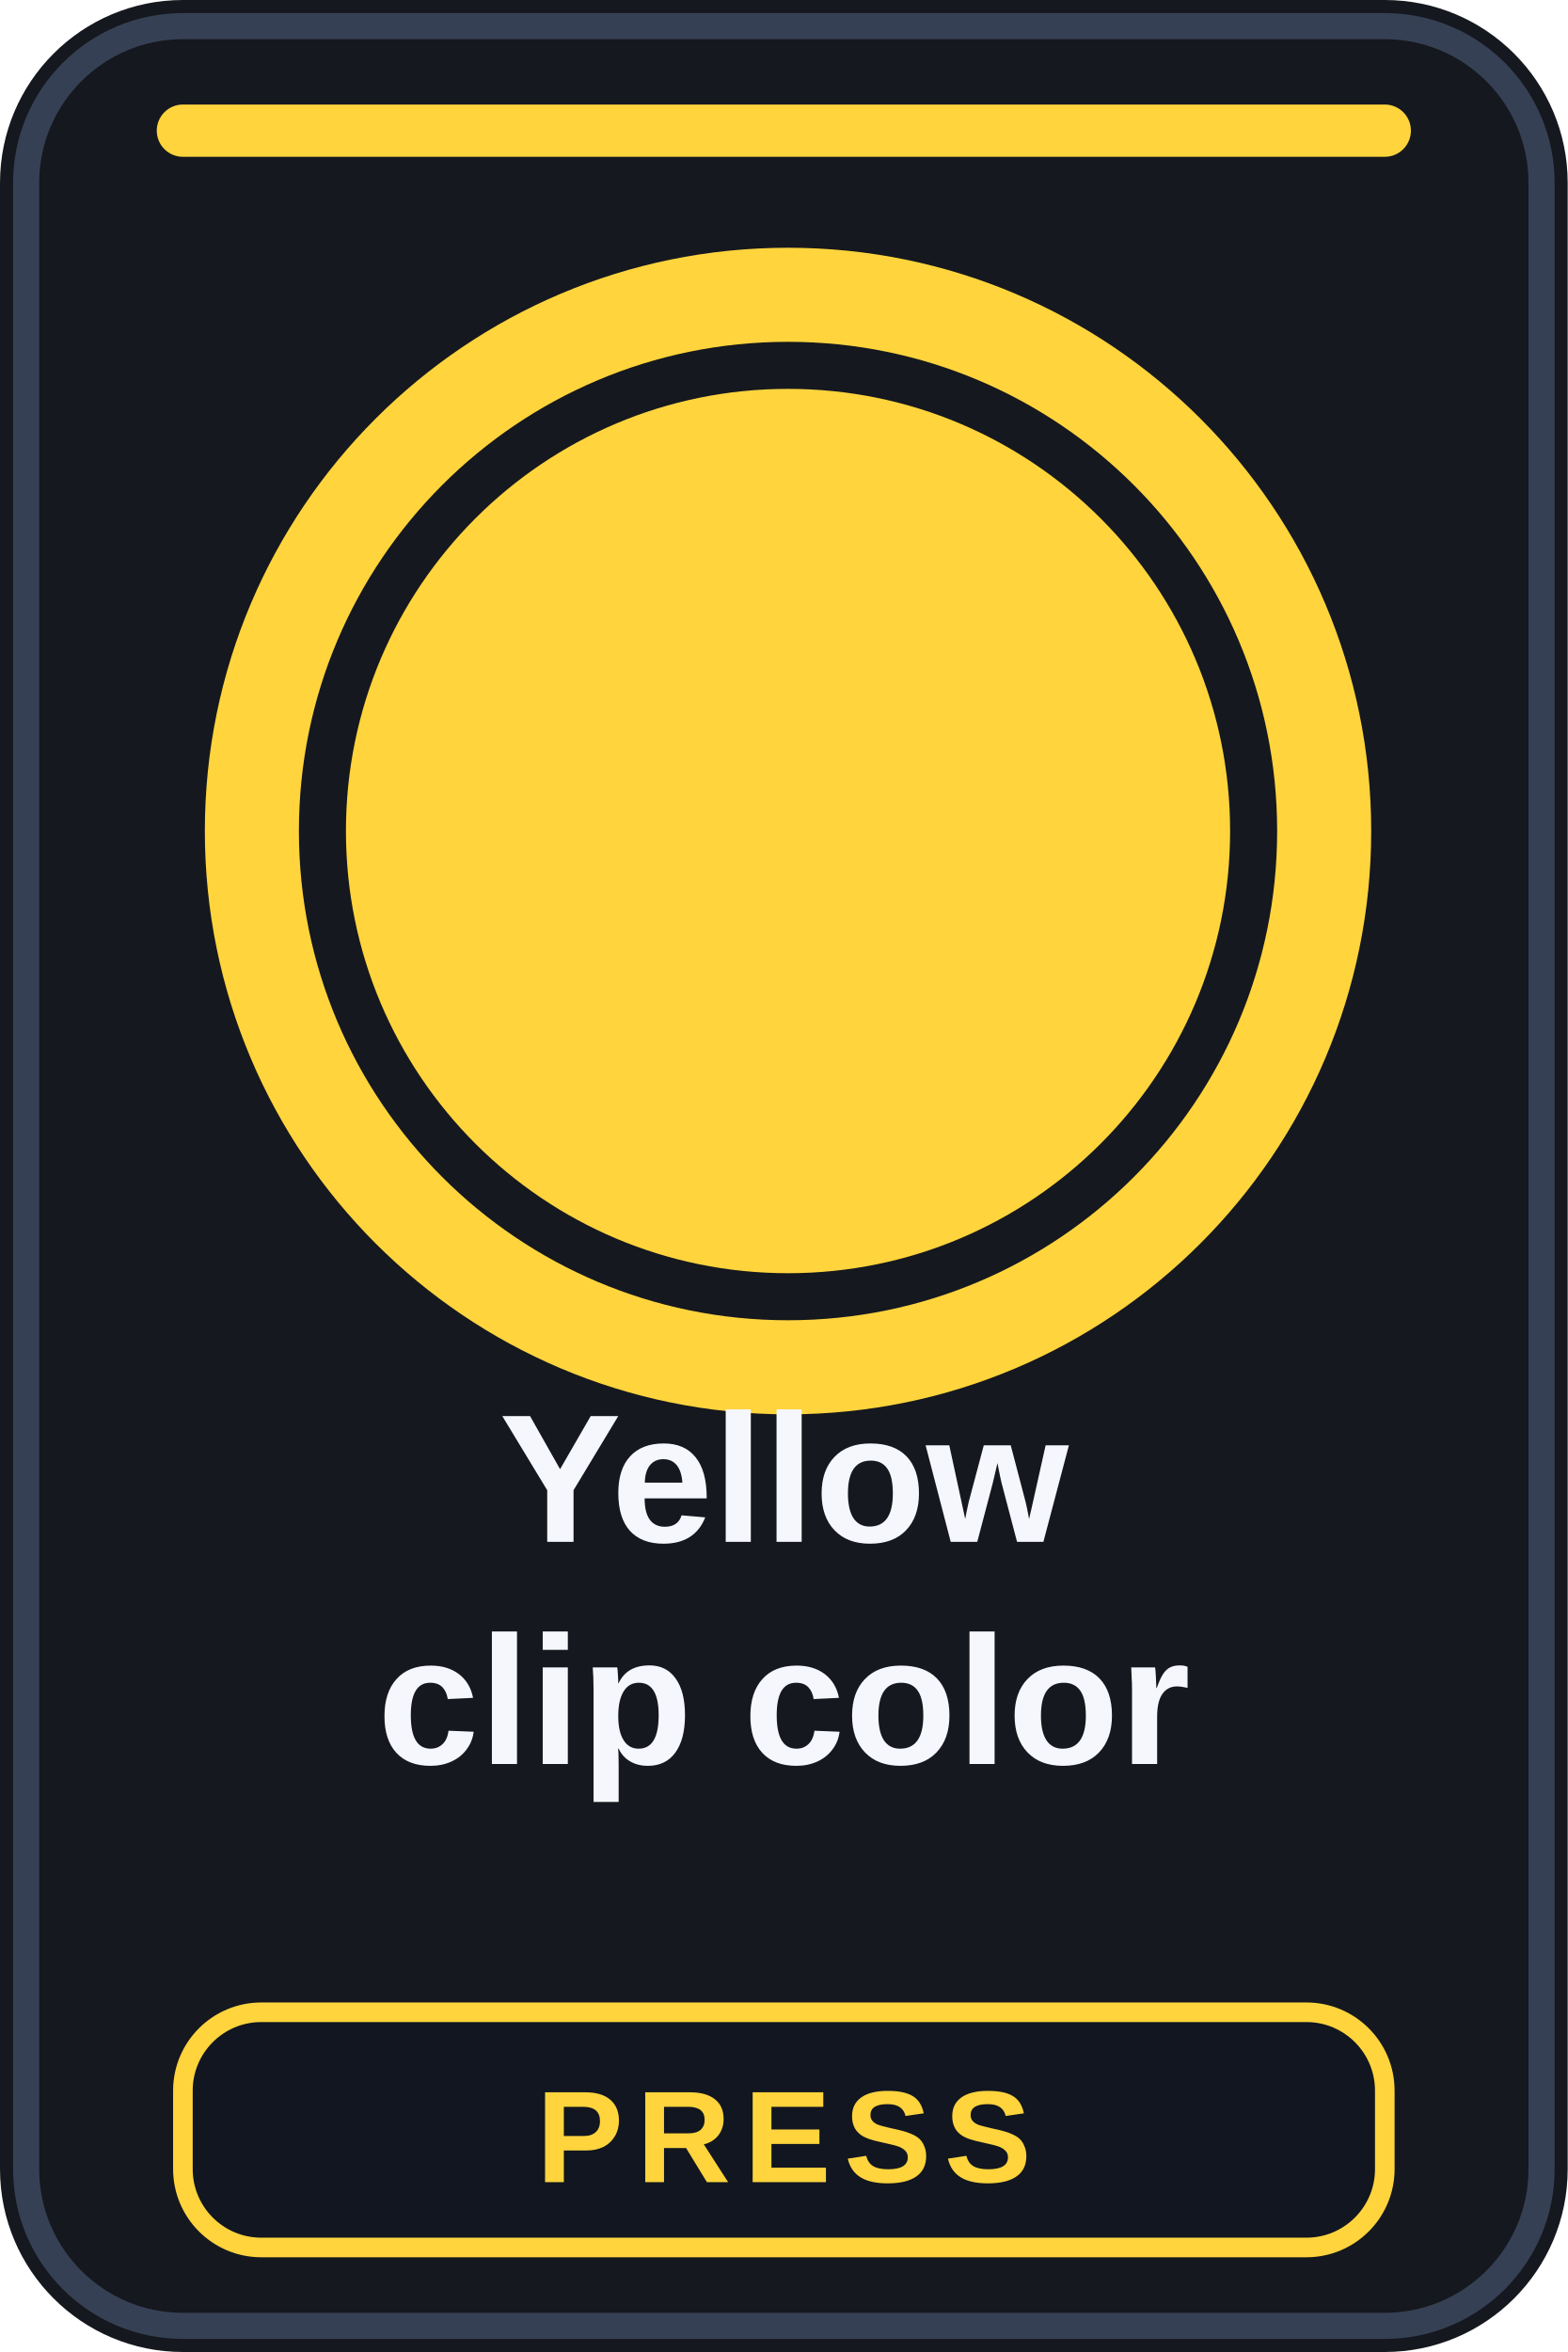
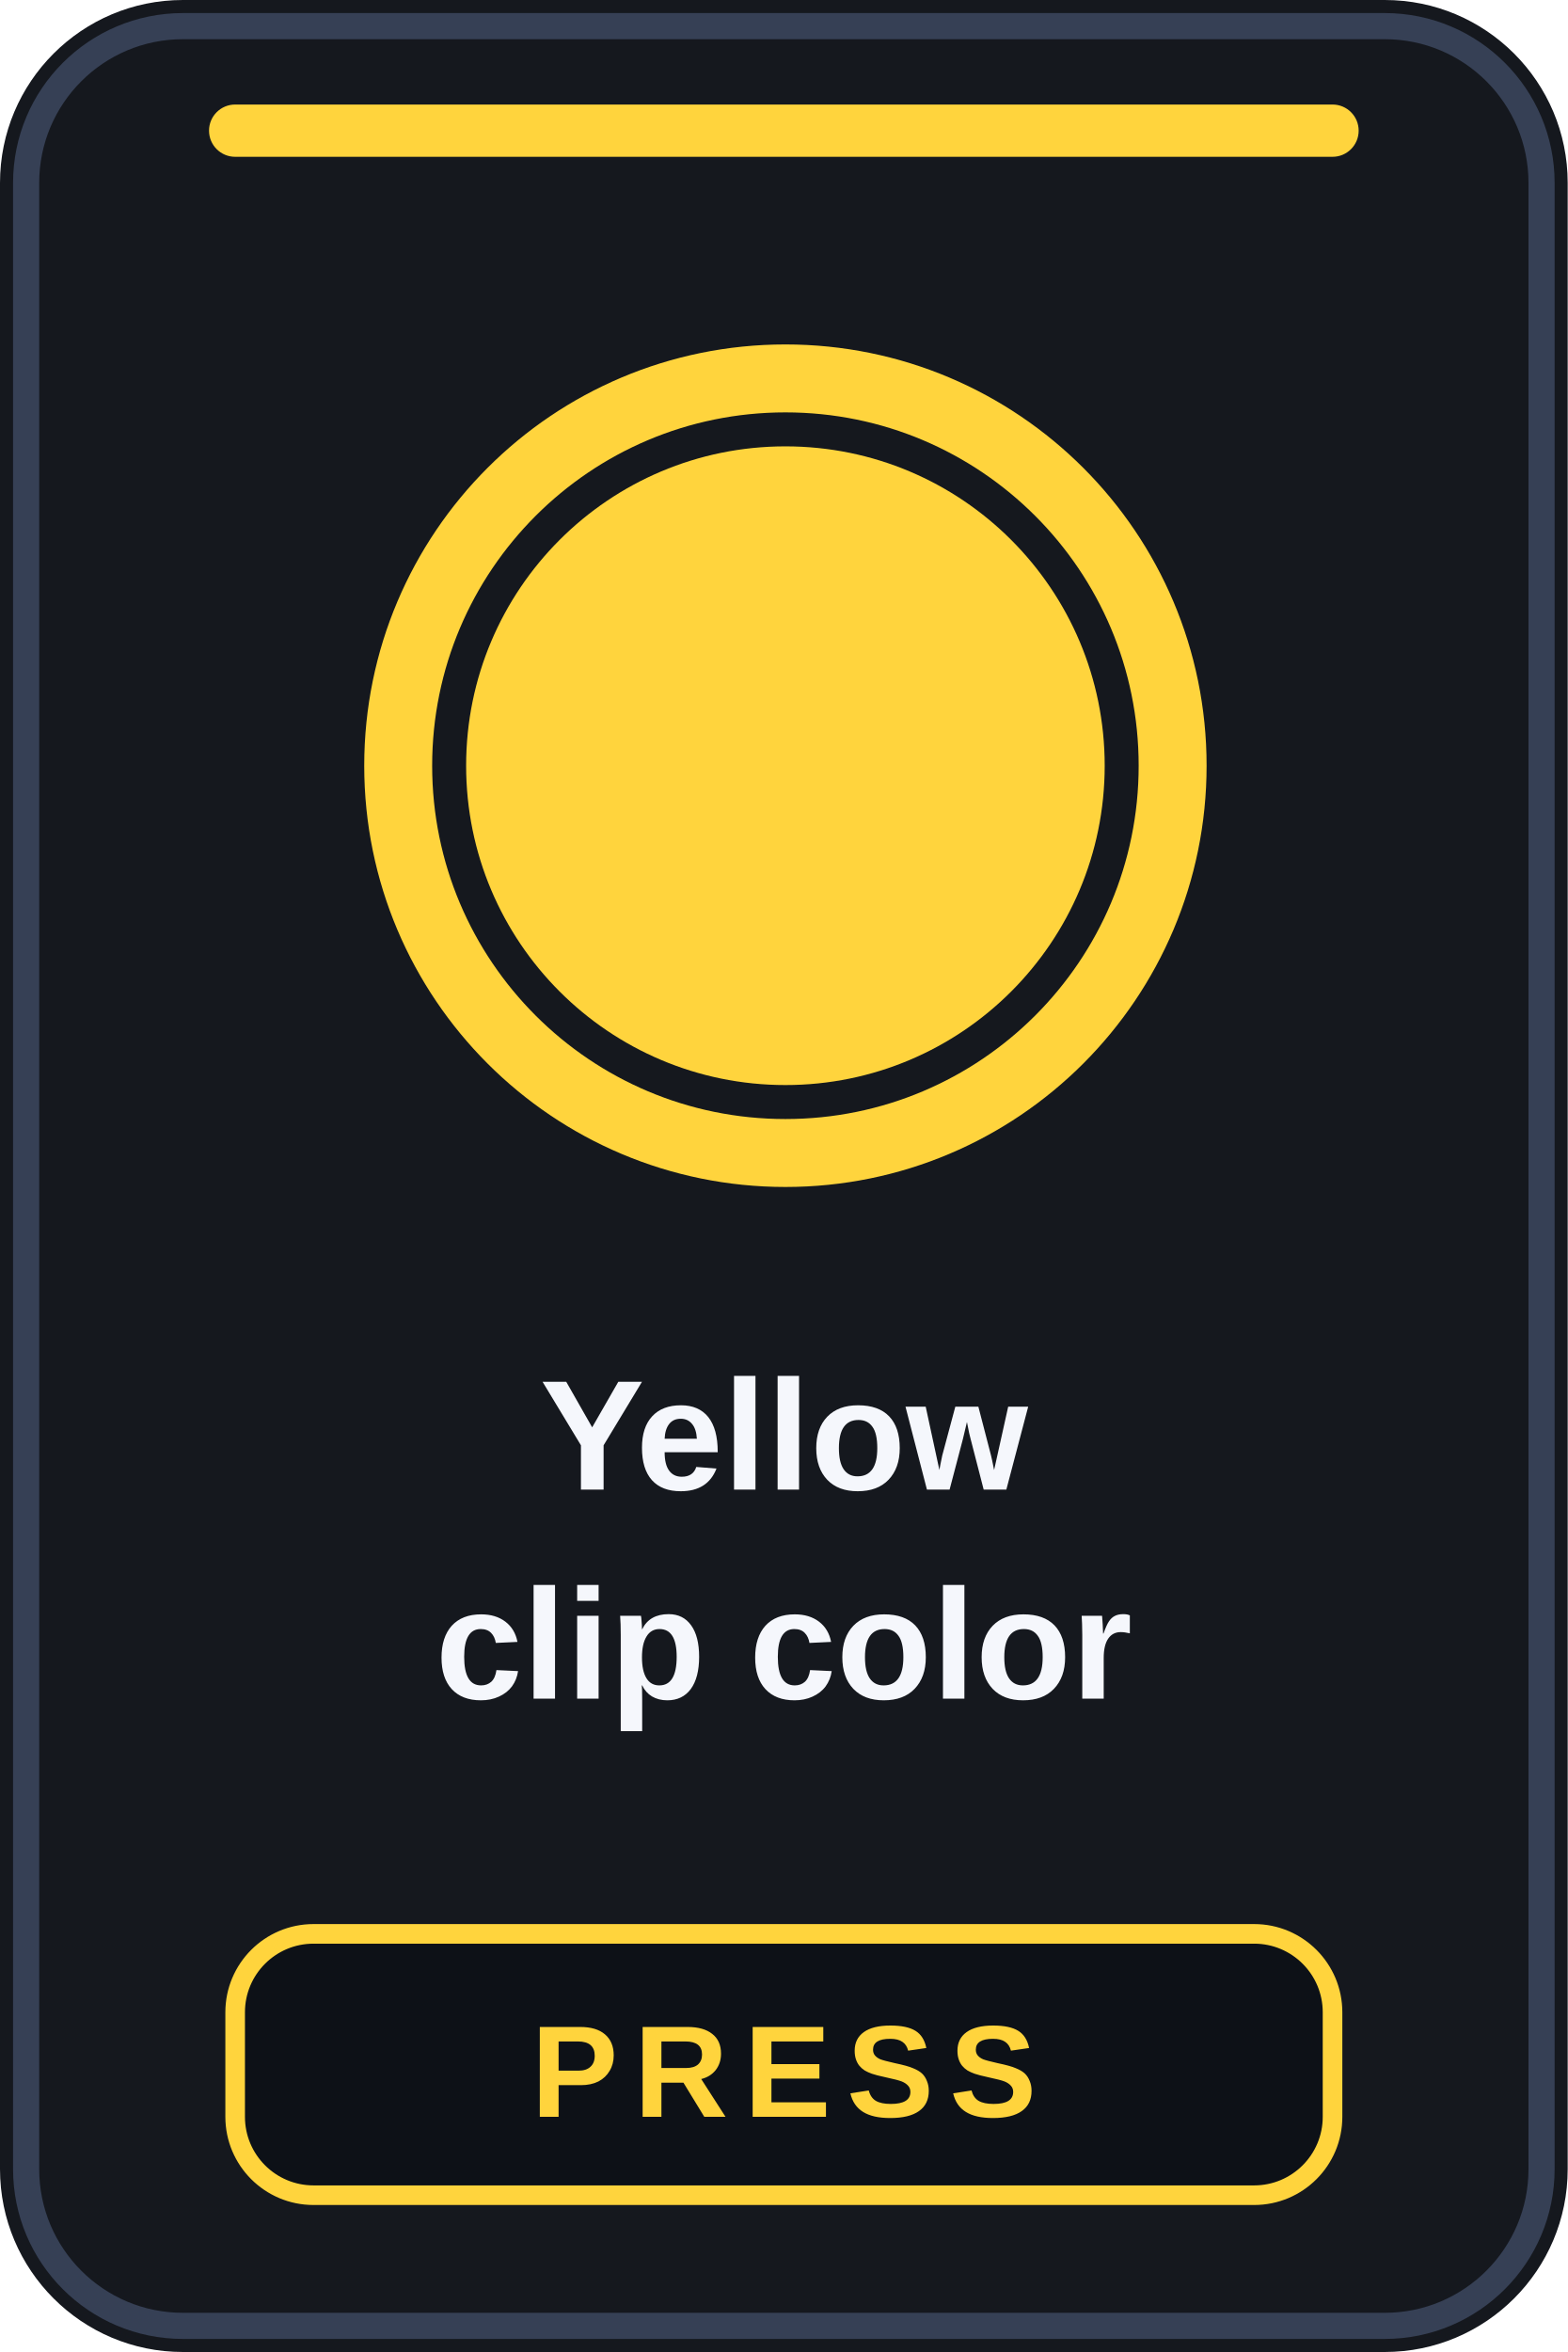
<svg xmlns="http://www.w3.org/2000/svg" width="120" height="180" viewBox="0 0 120 180">
  <rect width="120" height="180" rx="14" fill="#15181E" />
  <rect x="2" y="2" width="116" height="176" rx="12" fill="none" stroke="#364055" stroke-width="2" />
-   <rect x="12" y="8" width="96" height="4" rx="2" fill="#FFD43D" />
-   <g transform="translate(-16 -12) scale(.72)">
+   <rect x="16" y="8" width="88" height="4" rx="2" fill="#FFD43D" />
+   <g transform="translate(5 4) scale(.52)">
    <circle cx="106" cy="105" r="47" fill="#FFD43D" />
    <circle cx="106" cy="105" r="57" stroke="#FFD43D" stroke-width="10" stroke-linecap="round" stroke-linejoin="round" fill="none" />
  </g>
-   <text x="60" y="118" text-anchor="middle" fill="#F5F7FC" font-family="Arial, Helvetica, sans-serif" font-size="14" font-weight="700">Yellow</text>
-   <text x="60" y="135" text-anchor="middle" fill="#F5F7FC" font-family="Arial, Helvetica, sans-serif" font-size="14" font-weight="700">clip color</text>
-   <rect x="14" y="154" width="92" height="18" rx="6" fill="#111620" stroke="#FFD43D" stroke-width="1.5" />
-   <text x="60" y="167" text-anchor="middle" fill="#FFD43D" font-family="Arial, Helvetica, sans-serif" font-size="10" font-weight="700" letter-spacing="1">PRESS</text>
+   <text x="60" y="114" text-anchor="middle" fill="#F5F7FC" font-family="Arial, Helvetica, sans-serif" font-size="12" font-weight="700">Yellow</text>
+   <text x="60" y="130" text-anchor="middle" fill="#F5F7FC" font-family="Arial, Helvetica, sans-serif" font-size="12" font-weight="700">clip color</text>
+   <rect x="18" y="148" width="84" height="20" rx="6" fill="#0D1117" stroke="#FFD43D" stroke-width="1.5" />
+   <text x="60" y="162" text-anchor="middle" fill="#FFD43D" font-family="Arial, Helvetica, sans-serif" font-size="10" font-weight="700" letter-spacing="1.2">PRESS</text>
</svg>
